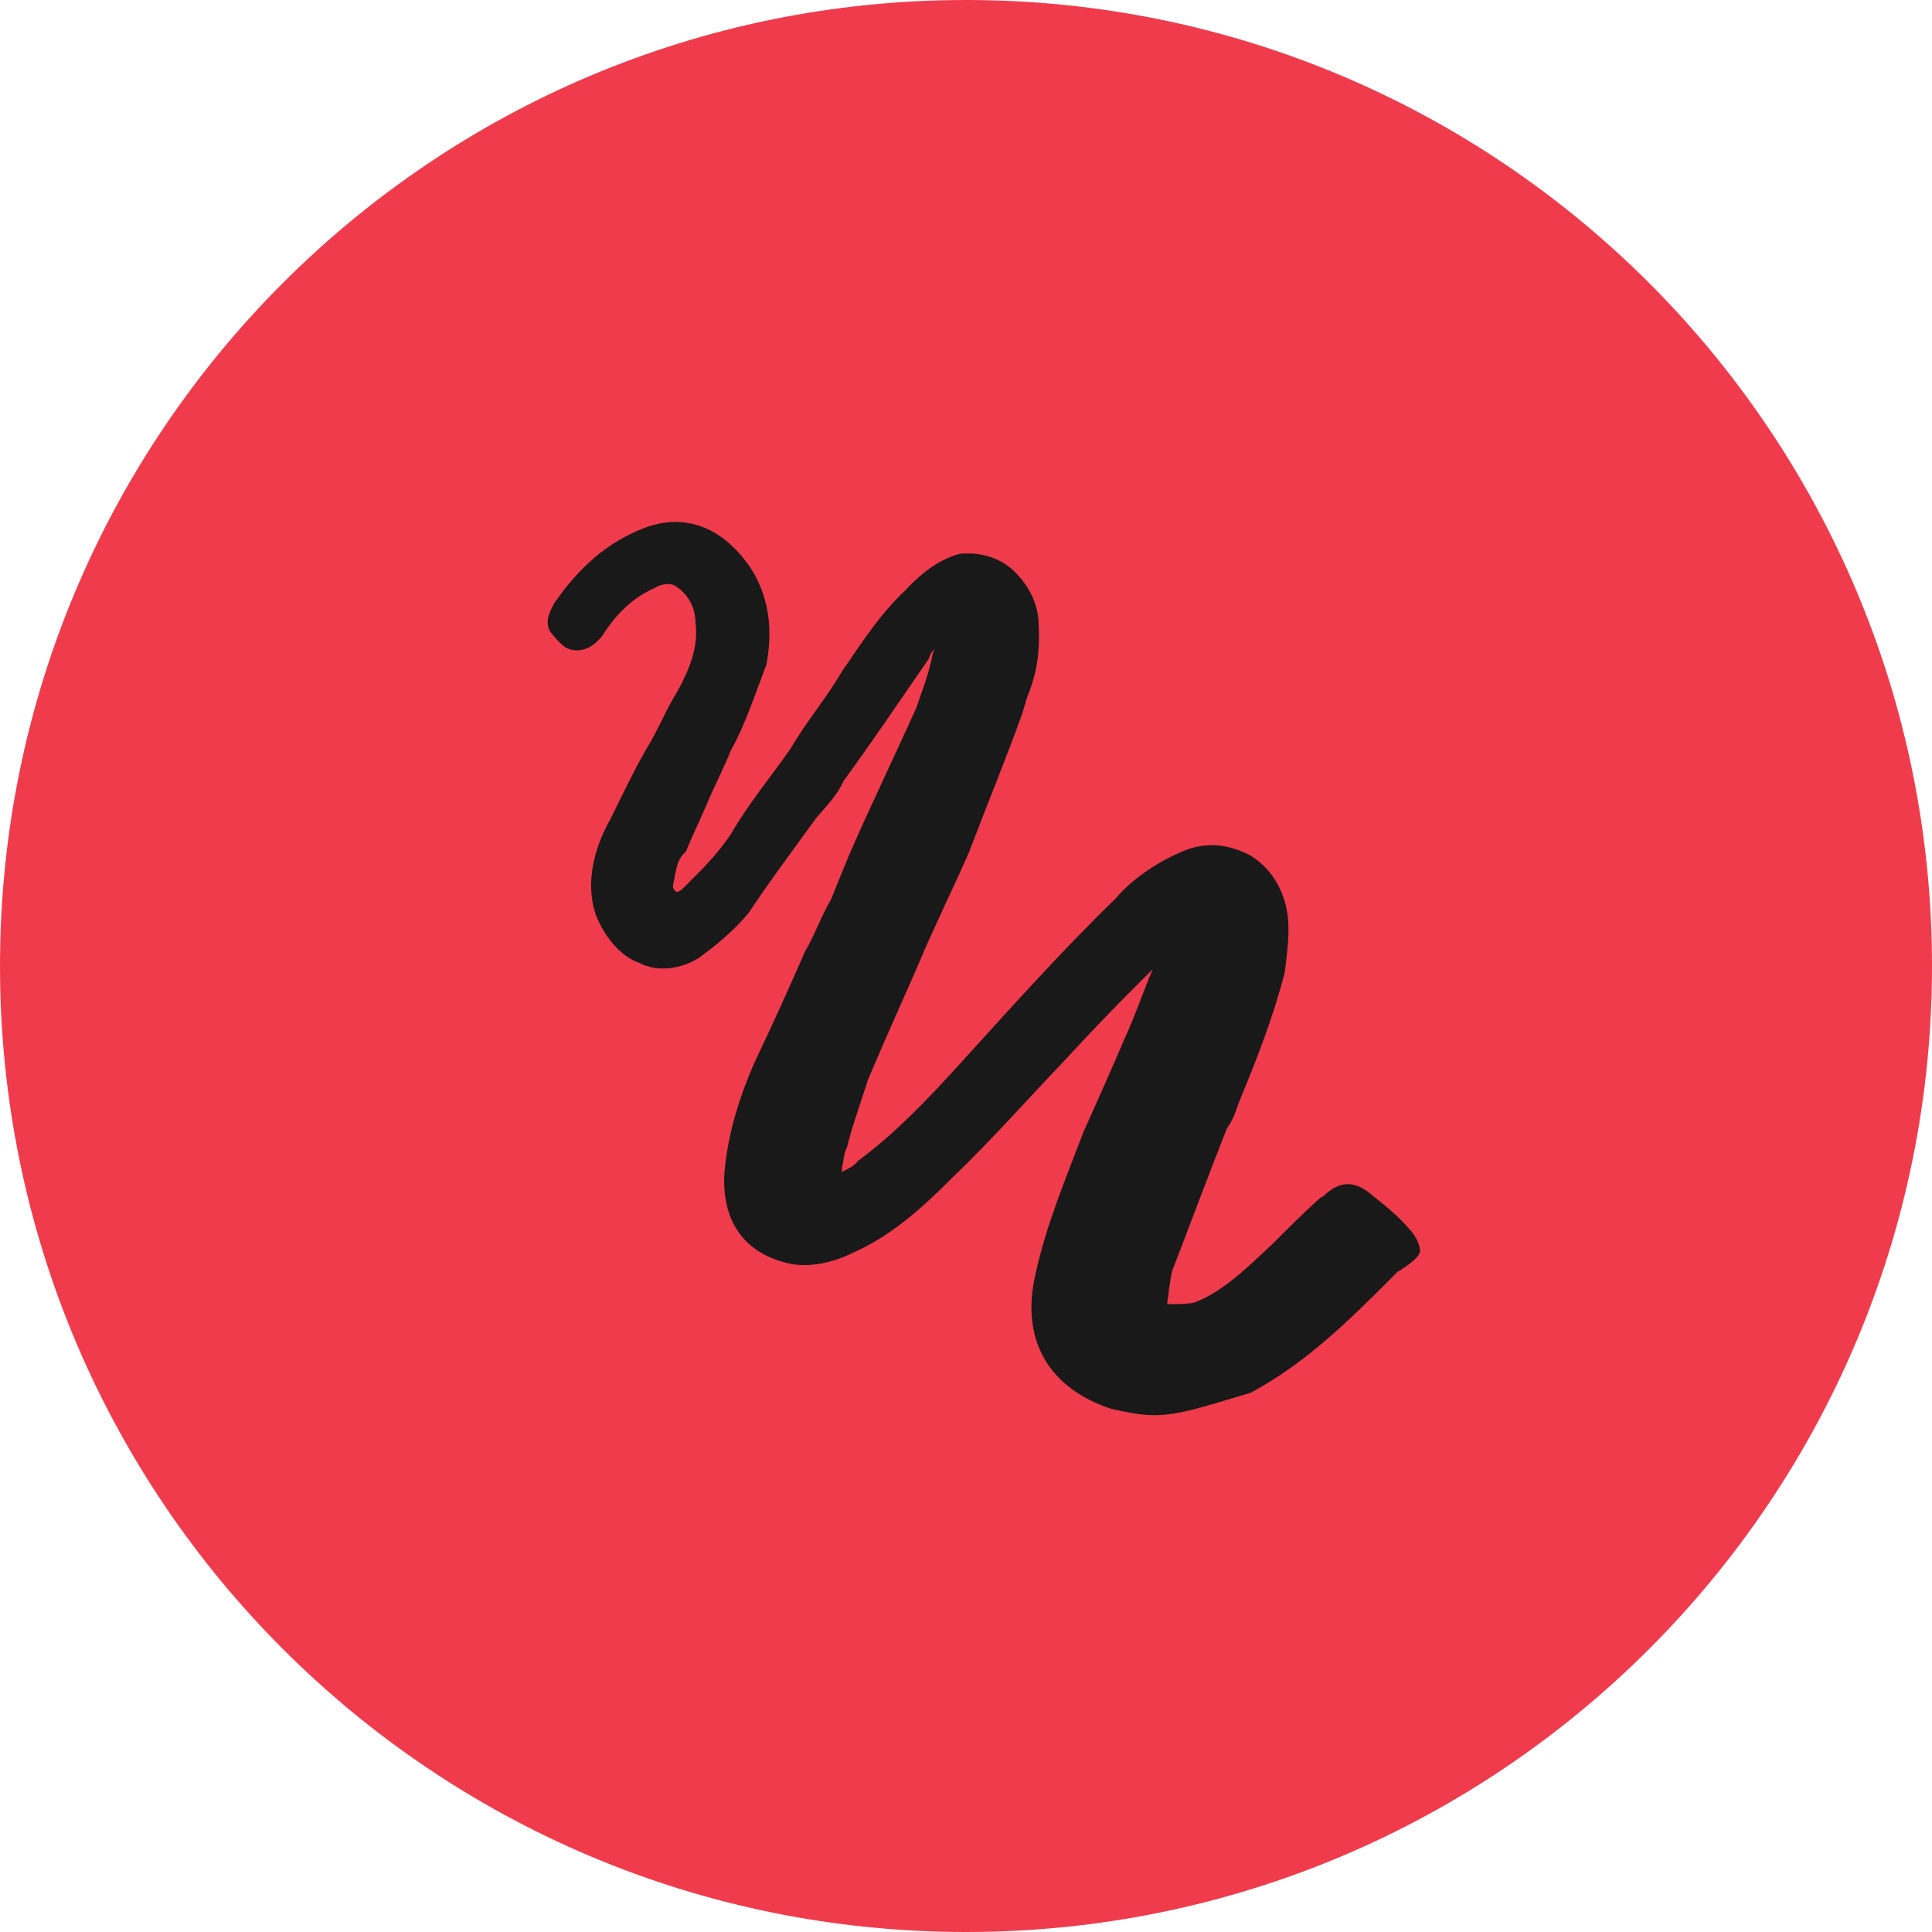
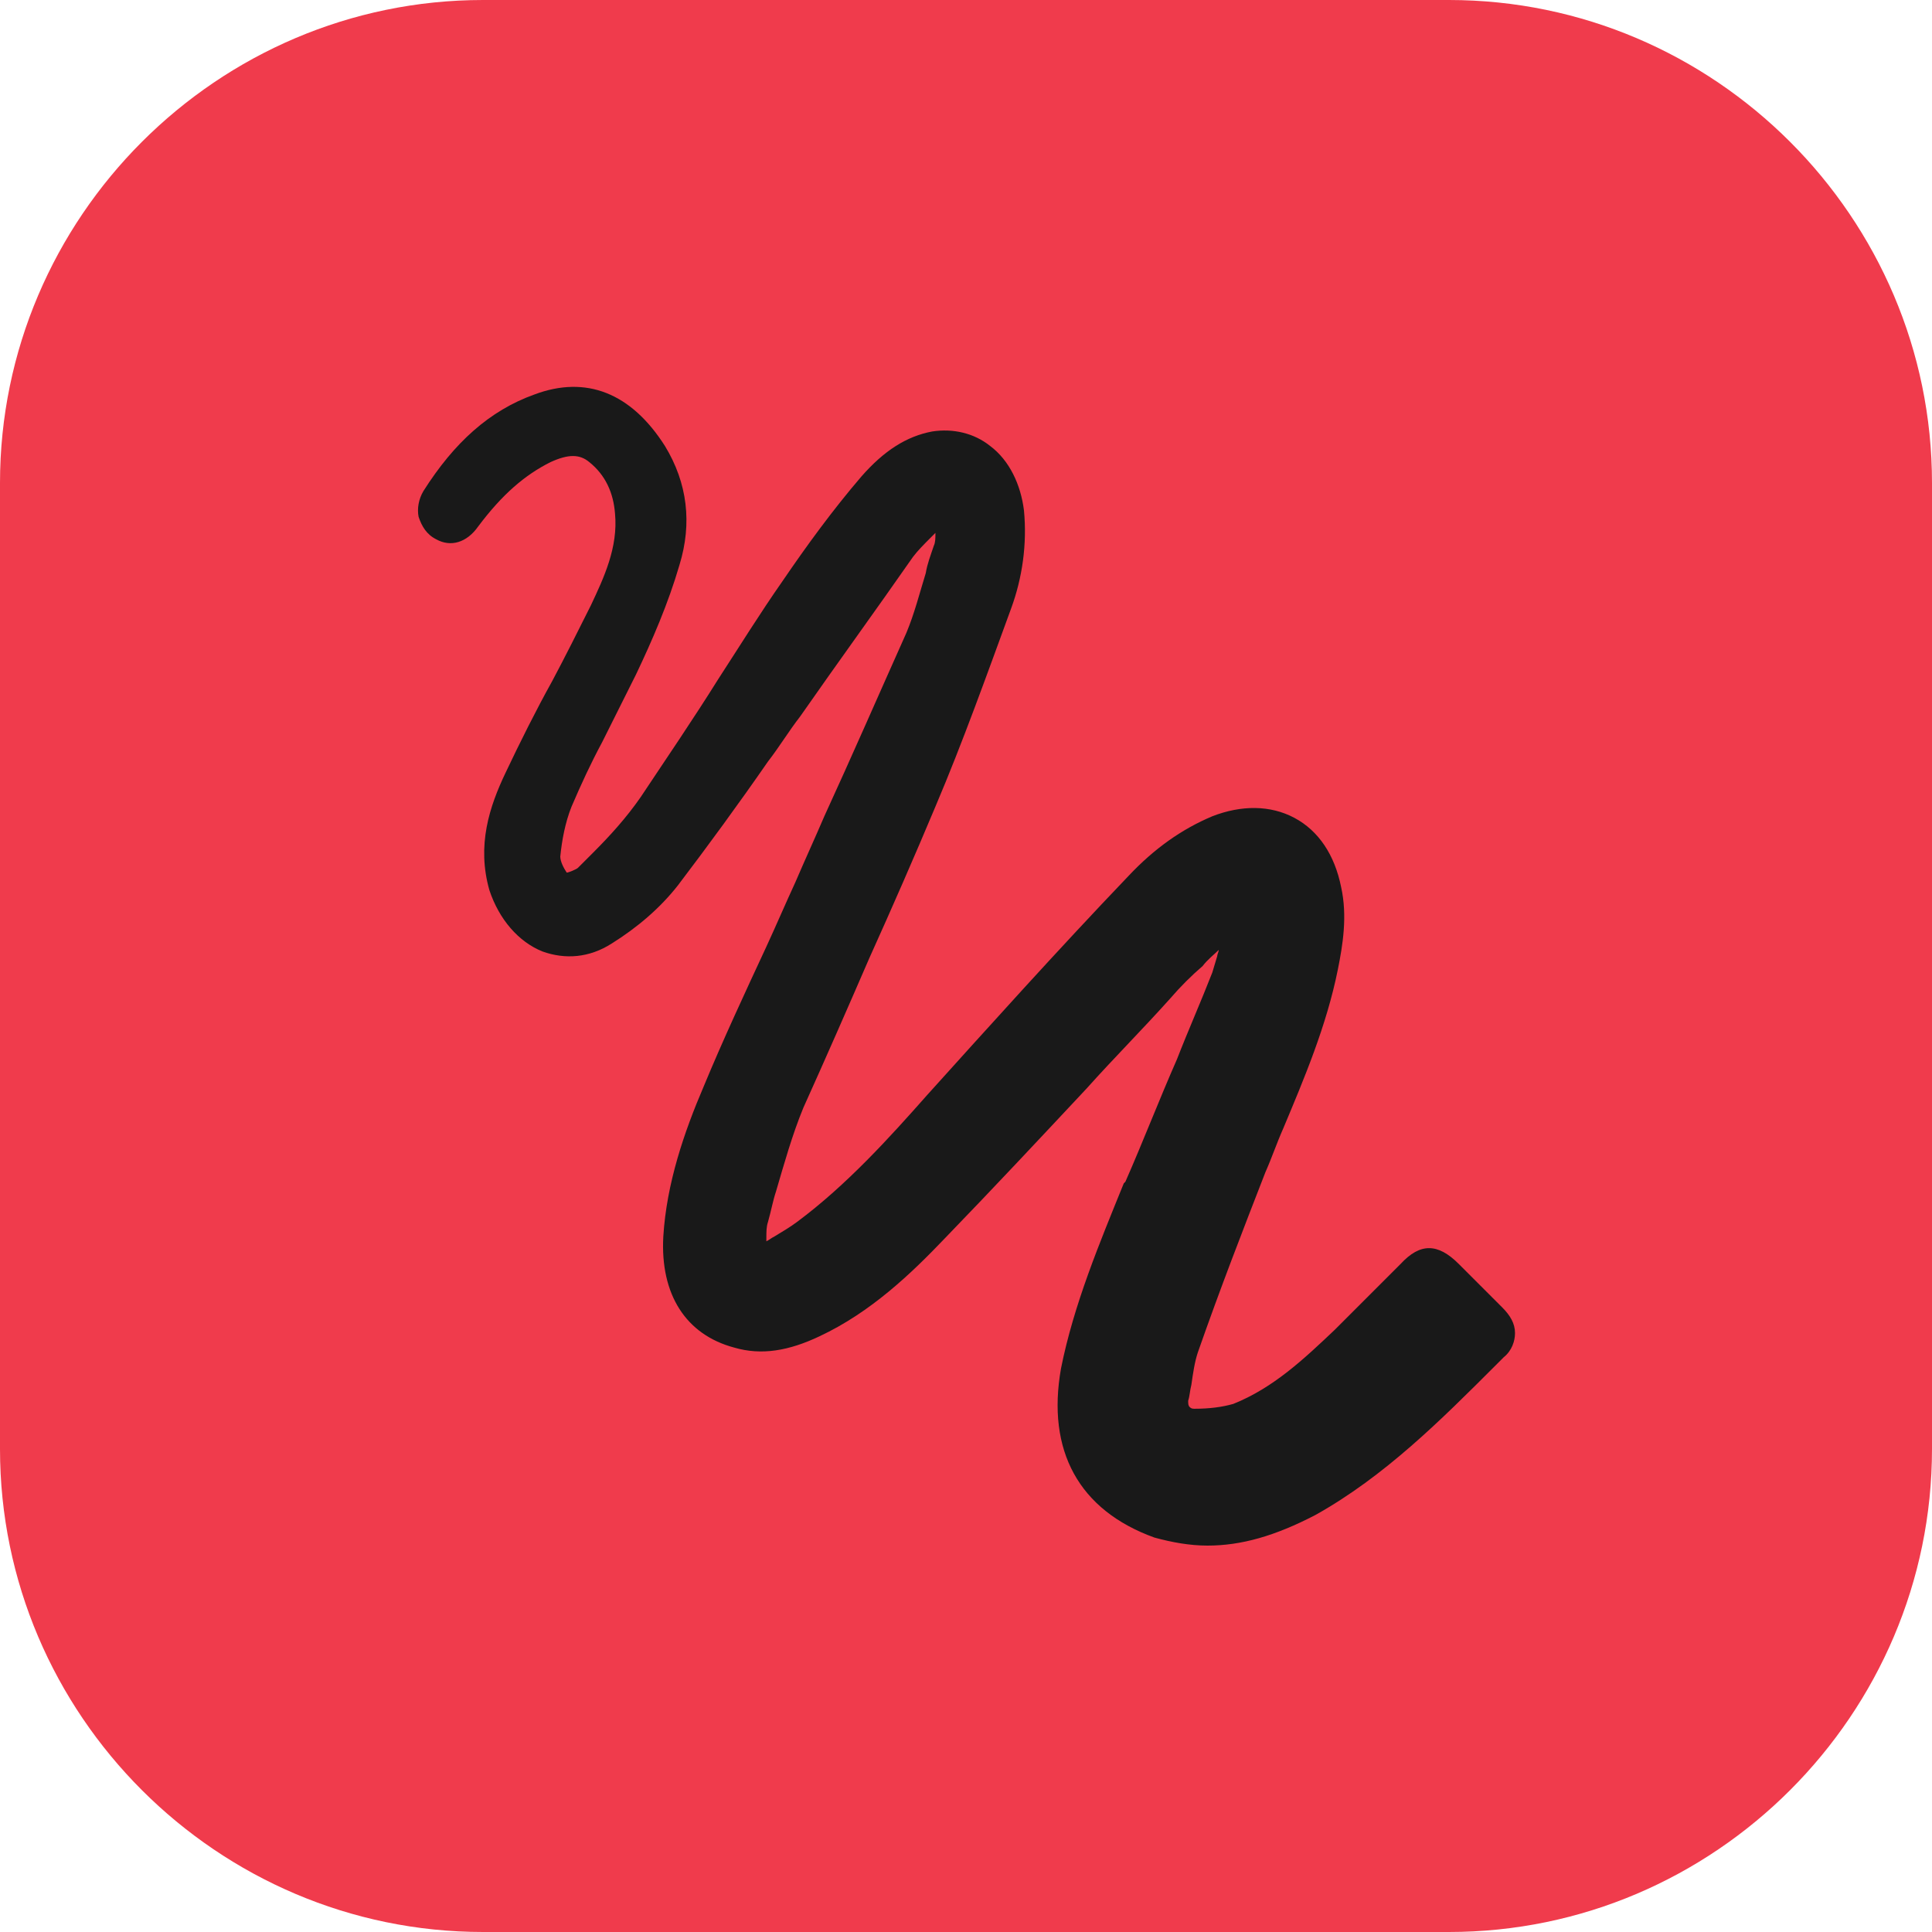
<svg xmlns="http://www.w3.org/2000/svg" version="1.1" id="Layer_1" x="0px" y="0px" viewBox="0 0 120 120" enable-background="new 0 0 120 120" xml:space="preserve">
-   <rect id="XMLID_3_" fill="none" width="120" height="120" />
-   <circle id="XMLID_2_" fill="#F03B4C" cx="60" cy="60" r="60" />
-   <path id="XMLID_1_" fill="#191919" d="M71.7,87.9c-0.9,0-1.8-0.2-2.7-0.4c-3.9-1.3-5.6-4.3-4.7-8.3c0.7-3.2,1.9-6,3-8.9  c0.9-2,1.7-3.8,2.6-5.9c0.6-1.3,1.1-2.8,1.7-4.2l0,0c-0.6,0.6-1,1-1.6,1.6c-1.3,1.3-2.7,2.8-4,4.2c-2.2,2.3-4.4,4.8-6.8,7.1  c-1.7,1.7-3.7,3.6-6.2,4.7c-1.4,0.7-3,1-4.3,0.6c-2.6-0.7-3.9-2.7-3.7-5.6c0.2-2.3,0.9-4.7,2-7.1c1-2.1,2-4.3,3-6.6  c0.6-1,1-2.2,1.6-3.2l1.1-2.7c1.3-3,2.8-6.1,4.2-9.2c0.3-0.9,0.7-1.9,0.9-2.8c0.1-0.3,0.1-0.7,0.3-1c-0.1,0.2-0.3,0.3-0.4,0.7  c-1.8,2.6-3.4,5-5.3,7.6c-0.4,0.9-1.1,1.6-1.7,2.3c-1.3,1.8-2.8,3.8-4.2,5.9c-0.9,1.1-2,2-3.1,2.8c-1.1,0.7-2.6,0.9-3.7,0.3  c-1.2-0.4-2.2-1.7-2.7-3c-0.7-2.1,0-4.3,0.9-5.9c0.7-1.4,1.4-2.9,2.2-4.3c0.7-1.1,1.3-2.6,2-3.7c0.7-1.3,1.3-2.7,1.1-4.2  c0-0.9-0.4-1.7-1.1-2.2c-0.3-0.3-0.9-0.3-1.4,0c-1.6,0.7-2.6,1.9-3.3,3c-0.7,0.9-1.6,1.1-2.3,0.7c-0.4-0.3-0.9-0.9-1-1.1  c-0.2-0.6,0-1,0.3-1.6c1.6-2.3,3.3-3.8,5.6-4.7c2.6-1,5,0,6.7,2.6c1.1,1.8,1.3,3.8,0.9,5.9c-0.7,1.8-1.3,3.7-2.2,5.3  c-0.4,1-1,2.2-1.4,3.1c-0.4,1-1,2.2-1.4,3.2C42,53.4,42,54.1,41.8,55v0.1c0,0,0,0.1,0.2,0.3c0.2,0,0.2-0.1,0.3-0.1  c0.3-0.3,0.6-0.6,0.9-0.9c0.9-0.9,1.6-1.7,2.2-2.6c1.1-1.9,2.6-3.7,3.7-5.3c1-1.7,2.2-3.1,3.2-4.8c1.3-1.9,2.4-3.6,3.9-5  c1.2-1.3,2.3-2,3.4-2.3c1.1-0.1,2.2,0.1,3.2,0.9c1,0.9,1.6,2,1.7,3.2c0.1,1.7,0,3.1-0.7,4.8l-0.3,1c-1,2.8-2.2,5.7-3.3,8.6  c-1,2.3-2.2,4.7-3.2,7.1c-1,2.3-2.1,4.7-3.1,7.1c-0.4,1.3-1,2.9-1.3,4.2c-0.2,0.3-0.2,0.9-0.3,1.2c0,0.1,0,0.1,0,0.3  c0.3-0.2,0.7-0.3,1-0.7c2.3-1.7,4.3-3.8,6.3-6c3-3.3,6.3-7,9.7-10.3c1.1-1.3,2.7-2.3,4.1-2.9c1.6-0.7,3-0.4,4.2,0.2  c1.2,0.7,2,1.9,2.3,3.3c0.3,1.4,0,3-0.1,4c-0.7,2.7-1.7,5.3-2.7,7.7c-0.3,0.7-0.4,1.3-0.9,2c-1.3,3.3-2.3,6-3.3,8.6  c-0.2,0.4-0.2,1-0.3,1.4c0,0.3-0.1,0.6-0.1,0.9h0.1c0.6,0,1.2,0,1.6-0.1c1.8-0.7,3.3-2.2,4.8-3.6c1-1,2-2,3-2.9l0.2-0.1  c1-1,2-1,3.1,0c0.9,0.7,1.6,1.3,2.2,2c0.4,0.4,0.7,1,0.7,1.4c0,0.4-0.9,1-1.4,1.3l-0.3,0.3c-2.7,2.7-5.3,5.3-8.8,7.2  C75,87.3,73.3,87.9,71.7,87.9z" />
+   <g id="XMLID_3_">
+     <path id="XMLID_12_" fill="#F03B4C" d="M120,90c0,16.5-13.5,30-30,30H30c-16.5,0-30-13.5-30-30V30C0,13.5,13.5,0,30,0h60   c16.5,0,30,13.5,30,30V90z" />
+   </g>
+   <path id="XMLID_90_" fill="#191919" d="M75,96c-1.1,0-2.2-0.2-3.3-0.5C67,93.8,65,90.1,65.9,85c0.8-4,2.4-7.8,3.9-11.5l0.1-0.1  c1.1-2.5,2.1-5.1,3.2-7.6c0.7-1.8,1.5-3.6,2.2-5.4c0.1-0.3,0.2-0.7,0.3-1c0-0.1,0.1-0.3,0.1-0.4h0c-0.3,0.3-0.7,0.6-1,1  c-0.7,0.6-1.4,1.3-2,2c-1.7,1.9-3.5,3.7-5.2,5.6c-2.9,3.1-5.8,6.2-8.8,9.3c-2.1,2.2-4.6,4.6-7.8,6.1c-1.9,0.9-3.6,1.2-5.3,0.7  c-3-0.8-4.6-3.3-4.4-6.9c0.2-3.3,1.3-6.5,2.5-9.3c1.2-2.9,2.6-5.9,3.9-8.7c0.6-1.3,1.2-2.7,1.8-4c0.6-1.4,1.2-2.7,1.8-4.1  c1.7-3.7,3.4-7.6,5.1-11.4c0.5-1.2,0.8-2.4,1.2-3.7c0.1-0.6,0.3-1.1,0.5-1.7c0.1-0.2,0.1-0.5,0.1-0.7c0,0,0-0.1,0-0.1  c-0.1,0.1-0.2,0.2-0.3,0.3c-0.4,0.4-0.8,0.8-1.1,1.2c-2.3,3.3-4.7,6.6-7,9.9c-0.7,0.9-1.3,1.9-2,2.8c-1.8,2.6-3.7,5.2-5.6,7.7  c-1.1,1.4-2.5,2.6-4.1,3.6c-1.4,0.9-2.9,1-4.3,0.5c-1.5-0.6-2.7-2-3.3-3.8c-0.8-2.8,0-5.2,1-7.3c0.9-1.9,1.9-3.9,2.9-5.7  c0.8-1.5,1.6-3.1,2.4-4.7c0.8-1.7,1.7-3.6,1.5-5.7c-0.1-1.3-0.6-2.4-1.6-3.2c-0.6-0.5-1.3-0.5-2.4,0c-1.6,0.8-3,2-4.5,4  c-0.7,1-1.7,1.3-2.6,0.8c-0.6-0.3-0.9-0.8-1.1-1.4c-0.1-0.5,0-1.1,0.3-1.6c1.9-3,4.1-5,6.9-6c3.2-1.2,6-0.1,8.1,3.2  c1.4,2.3,1.7,4.8,0.9,7.4c-0.7,2.4-1.7,4.7-2.7,6.8c-0.7,1.4-1.4,2.8-2.1,4.2c-0.7,1.3-1.3,2.6-1.9,4c-0.4,1-0.6,2.1-0.7,3.1  c0,0.3,0.2,0.7,0.4,1c0.1,0,0.6-0.2,0.7-0.3c0.3-0.3,0.6-0.6,0.9-0.9c1.1-1.1,2.1-2.2,3-3.5c1.6-2.4,3.3-4.9,4.8-7.3  c1.3-2,2.6-4.1,4-6.1c1.5-2.2,3.1-4.4,4.9-6.5c1.4-1.6,2.8-2.5,4.4-2.8c1.3-0.2,2.6,0.1,3.6,0.9c1.2,0.9,1.9,2.4,2.1,4  c0.2,2.1-0.1,4.2-0.8,6.1c-1.5,4.1-3,8.3-4.7,12.3c-1.3,3.1-2.7,6.3-4.1,9.4c-1.3,3-2.7,6.2-4.1,9.3c-0.7,1.7-1.2,3.5-1.7,5.2  c-0.2,0.6-0.3,1.2-0.5,1.9c-0.1,0.3-0.1,0.6-0.1,1c0,0.1,0,0.1,0,0.2c0.2-0.1,0.3-0.2,0.5-0.3c0.5-0.3,1-0.6,1.4-0.9  c3.1-2.3,5.8-5.3,8.1-7.9c3.7-4.1,8.1-9,12.5-13.6c1.6-1.7,3.3-2.9,5.2-3.7c1.8-0.7,3.6-0.7,5.1,0.1c1.5,0.8,2.5,2.3,2.9,4.3  c0.4,1.8,0.1,3.6-0.2,5.1c-0.7,3.5-2.1,6.8-3.4,9.9c-0.4,0.9-0.7,1.8-1.1,2.7c-1.4,3.6-2.8,7.2-4.2,11.2c-0.2,0.6-0.3,1.3-0.4,2  c-0.1,0.4-0.1,0.7-0.2,1c0,0.2,0,0.3,0.1,0.4c0.1,0.1,0.2,0.1,0.3,0.1c0.9,0,1.7-0.1,2.4-0.3c2.5-1,4.4-2.8,6.3-4.6c1-1,2-2,2.9-2.9  c0.4-0.4,0.8-0.8,1.2-1.2c1.2-1.3,2.3-1.3,3.6,0c0.8,0.8,1.8,1.8,2.7,2.7c0.5,0.5,0.8,1,0.8,1.6c0,0.5-0.2,1.1-0.7,1.5l-0.5,0.5  c-3.4,3.4-6.9,6.9-11.2,9.3C79.2,95.4,77.1,96,75,96z" />
</svg>
